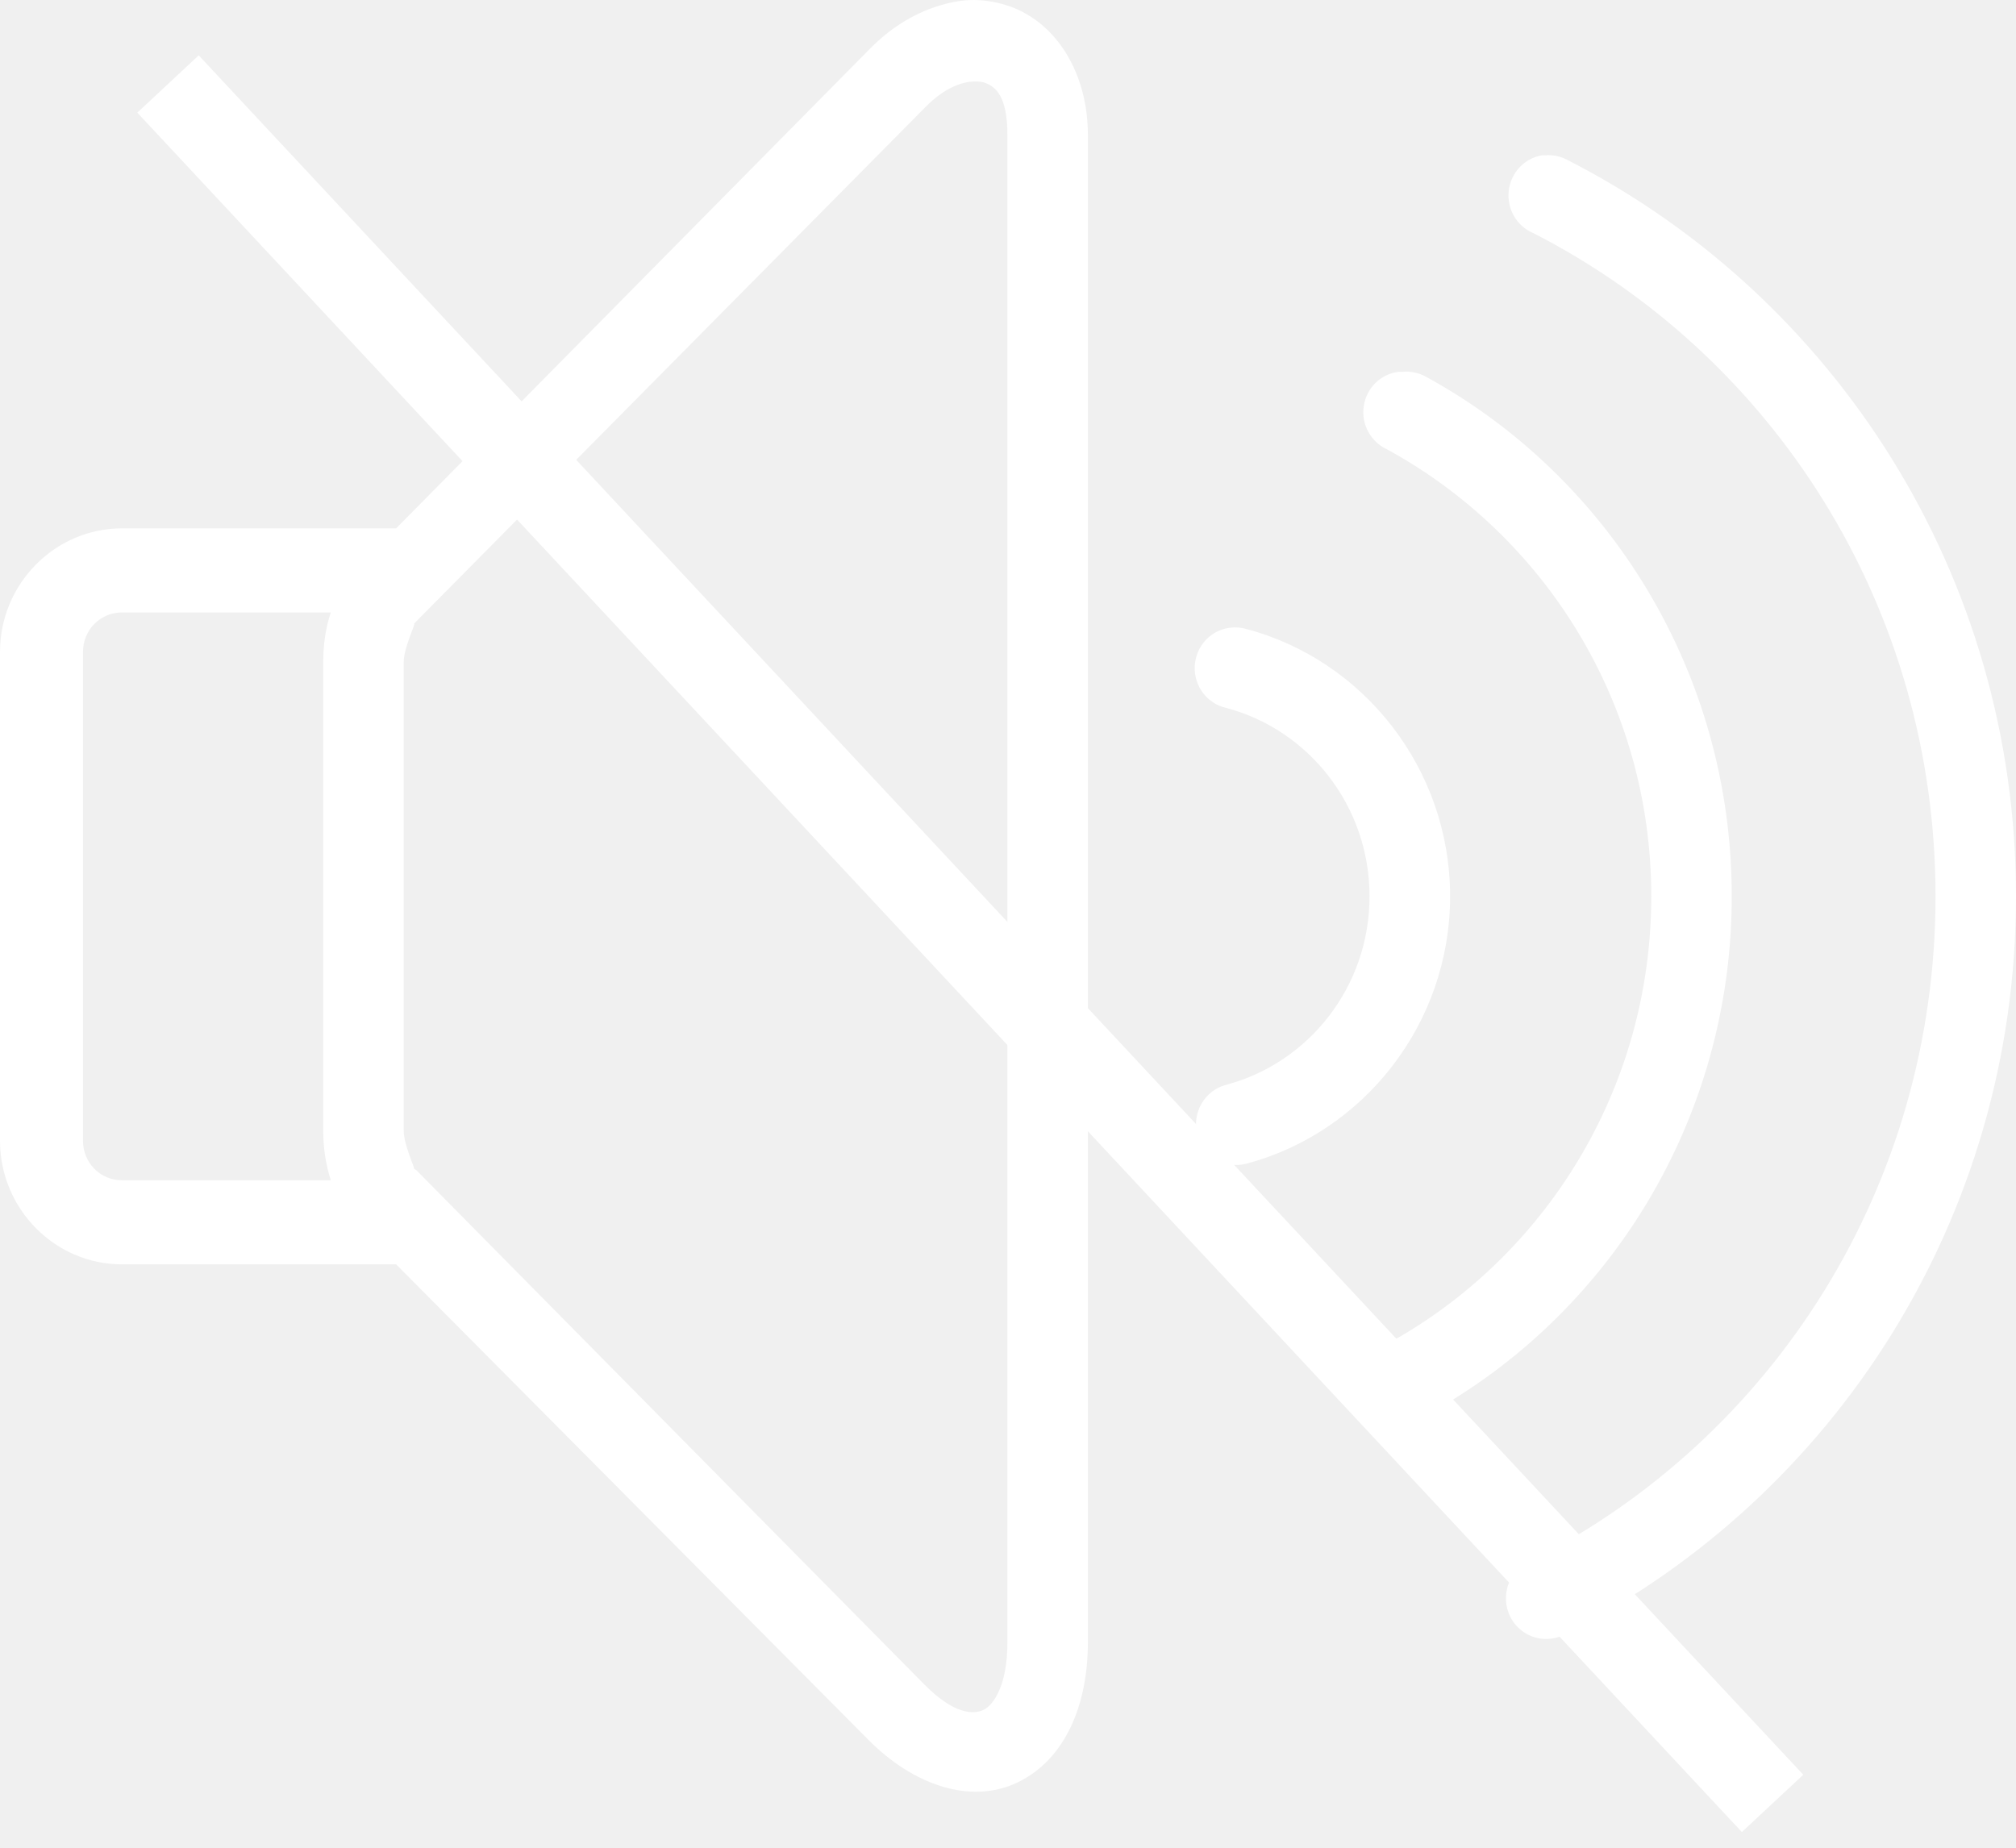
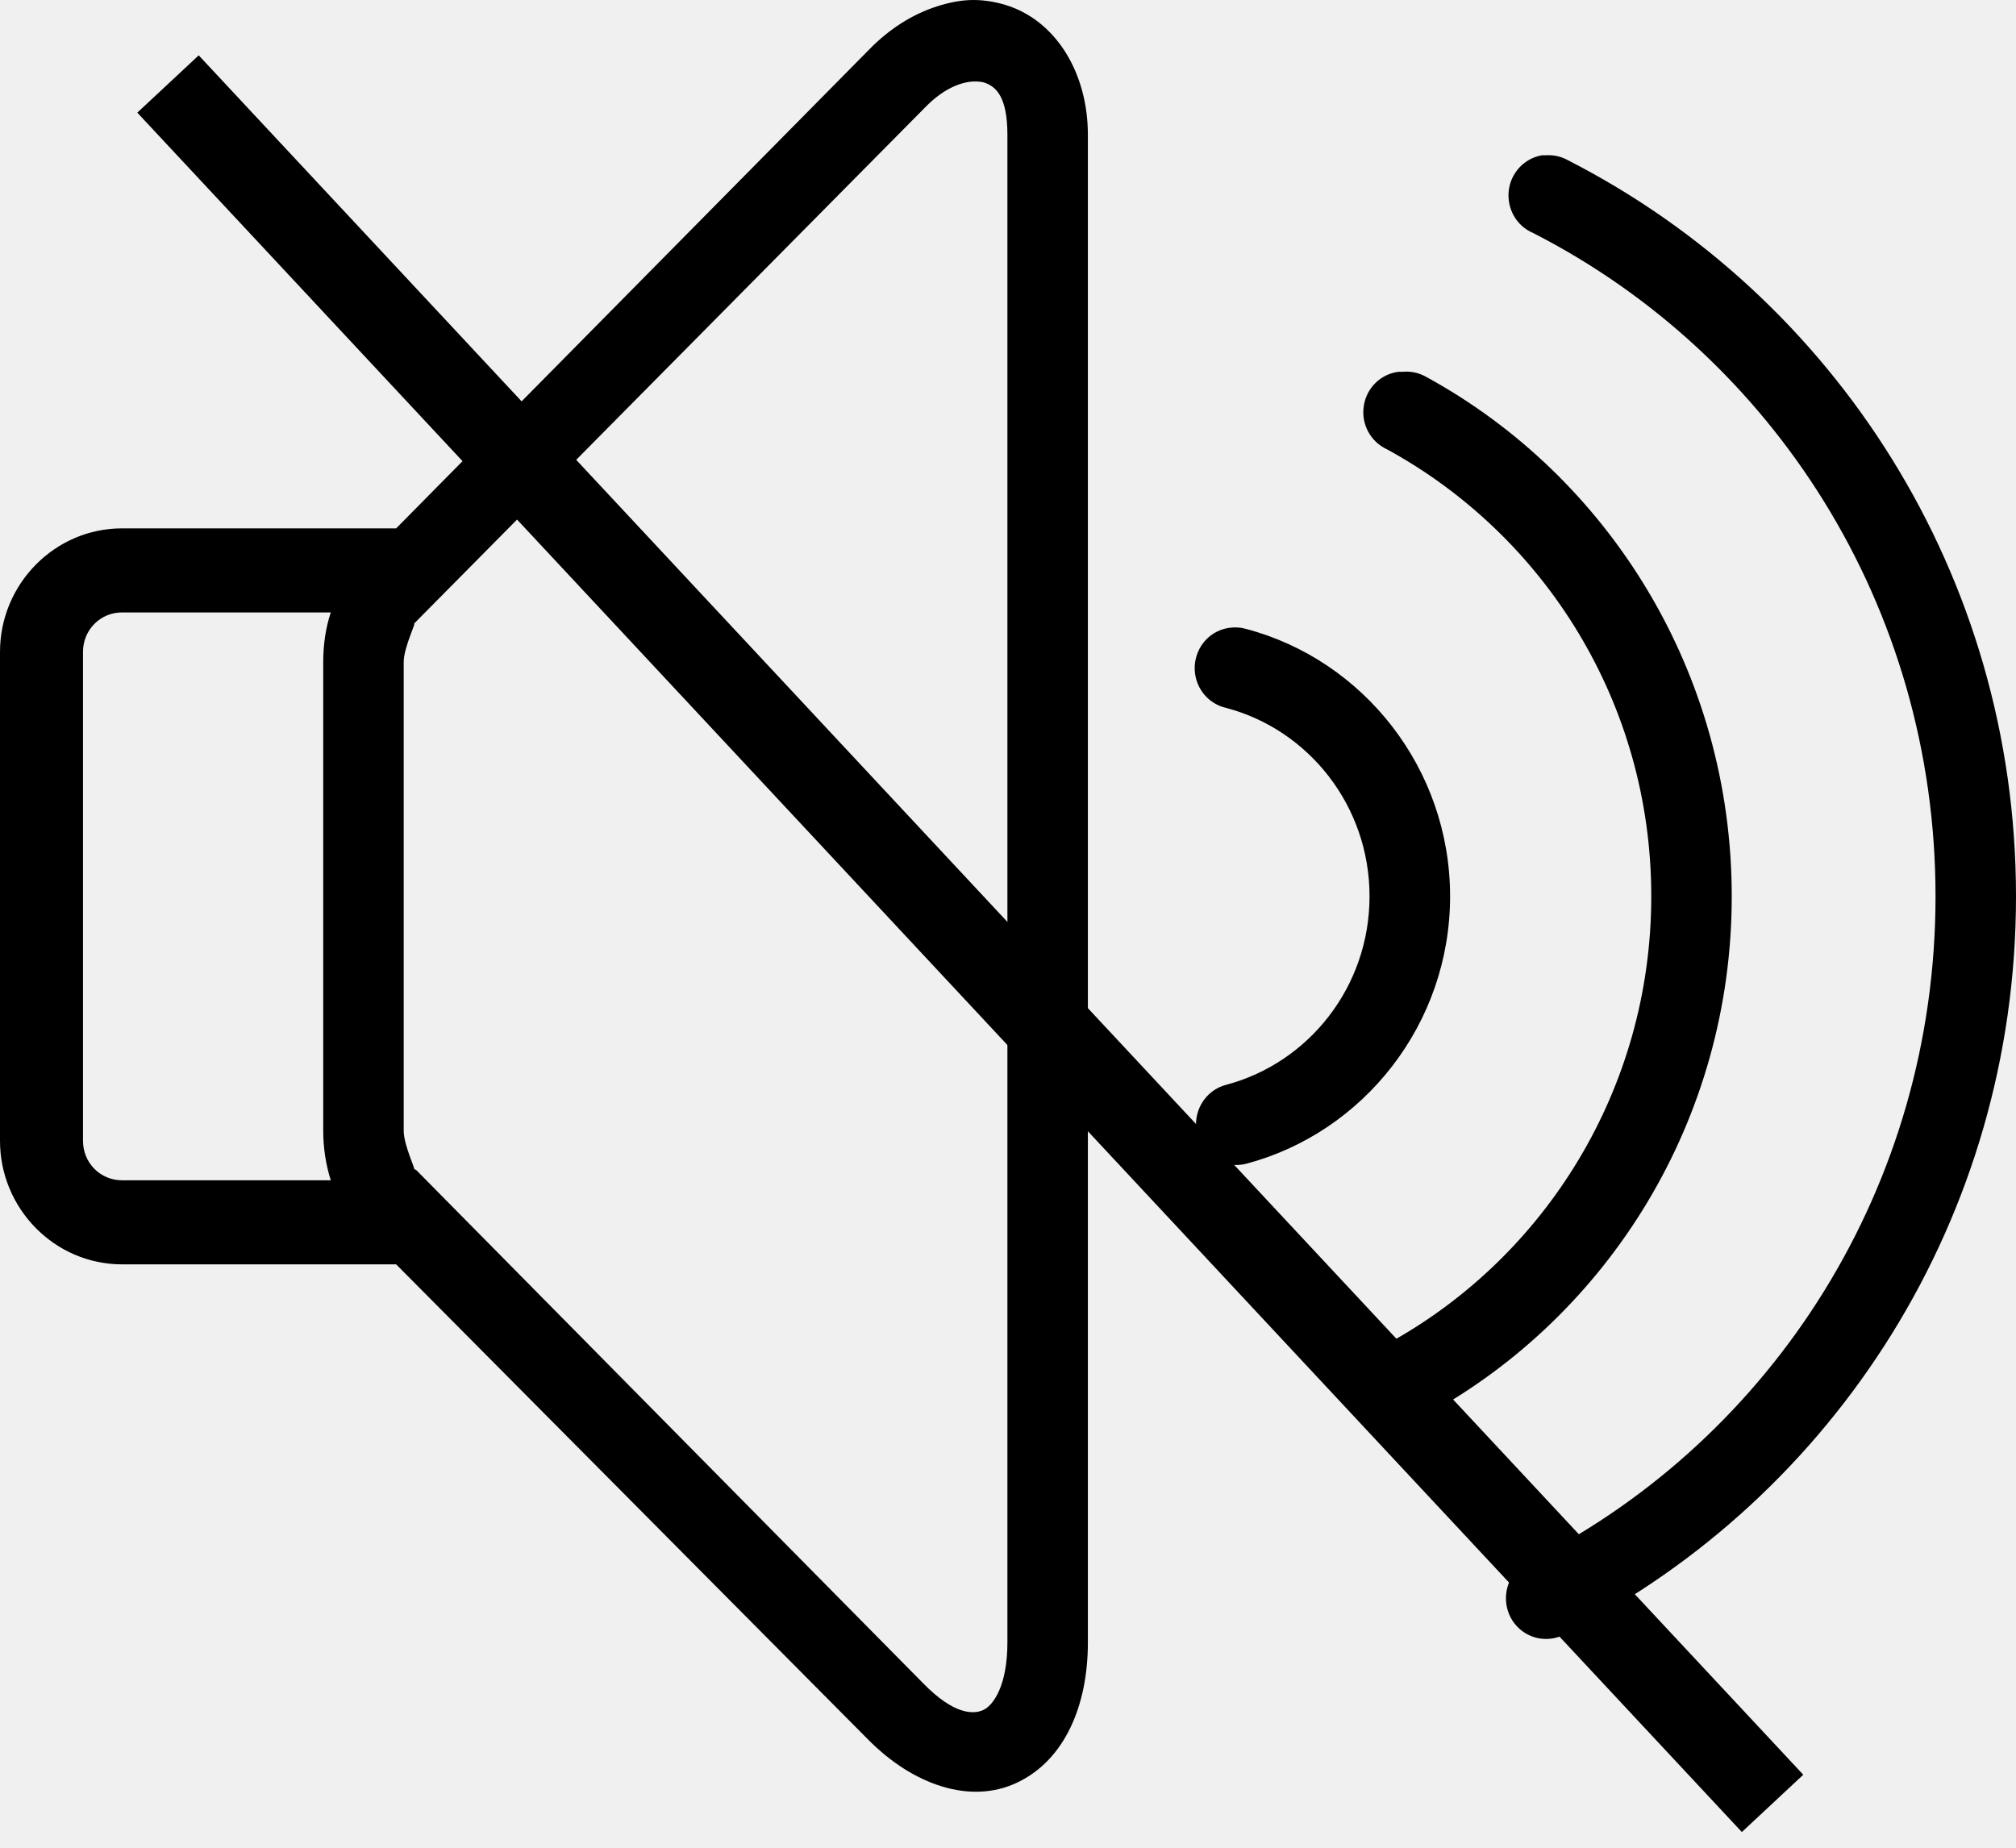
<svg xmlns="http://www.w3.org/2000/svg" viewBox="0 0 24 22" version="1.1">
-   <g id="06---PLAYER" stroke="none" stroke-width="1" fill="none" fill-rule="evenodd">
-     <g id="Artboard" transform="translate(-415, -266)">
-       <g id="picto24/-sound_mute_big" transform="translate(415, 266)">
-         <path d="M11.588,0 C11.442,0 11.298,0.03 11.154,0.076 C10.864,0.169 10.587,0.343 10.346,0.591 L4.716,6.291 L1.452,6.291 C0.653,6.291 0,6.953 0,7.762 L0,13.583 C0,14.392 0.653,15.054 1.452,15.054 L4.716,15.054 L10.331,20.708 C10.866,21.252 11.553,21.491 12.112,21.223 C12.676,20.954 12.951,20.306 12.951,19.556 L12.951,1.607 C12.951,0.879 12.584,0.275 12.022,0.076 C11.882,0.027 11.734,0 11.588,0 Z M11.603,0.97 C11.652,0.97 11.689,0.974 11.723,0.985 C11.86,1.033 11.993,1.156 11.993,1.607 L11.993,19.556 C11.993,20.073 11.824,20.304 11.708,20.359 C11.592,20.414 11.358,20.42 10.989,20.041 L4.956,13.932 C4.946,13.926 4.935,13.92 4.926,13.917 C4.961,13.949 4.806,13.642 4.806,13.462 L4.806,7.883 C4.806,7.703 4.967,7.392 4.926,7.428 C4.937,7.419 4.946,7.409 4.956,7.398 L11.019,1.273 C11.244,1.044 11.455,0.972 11.603,0.97 Z M18.356,1.849 C18.146,1.885 17.985,2.058 17.961,2.272 C17.938,2.486 18.054,2.691 18.251,2.774 C21.101,4.23 23.042,7.214 23.042,10.672 C23.042,14.131 21.101,17.115 18.251,18.571 C18.075,18.631 17.951,18.79 17.931,18.976 C17.91,19.164 17.998,19.346 18.157,19.444 C18.314,19.541 18.515,19.537 18.67,19.435 C21.833,17.818 24,14.502 24,10.672 C24,6.843 21.833,3.527 18.67,1.91 C18.588,1.863 18.494,1.842 18.4,1.849 C18.386,1.849 18.371,1.849 18.356,1.849 Z M16.649,4.427 C16.435,4.453 16.265,4.622 16.235,4.838 C16.203,5.052 16.318,5.262 16.514,5.351 C18.384,6.373 19.658,8.366 19.658,10.672 C19.658,12.971 18.389,14.97 16.529,15.993 C16.297,16.122 16.213,16.418 16.342,16.653 C16.469,16.888 16.761,16.973 16.993,16.842 C19.153,15.654 20.616,13.333 20.616,10.672 C20.616,8.004 19.149,5.673 16.978,4.487 C16.892,4.438 16.793,4.417 16.694,4.427 C16.679,4.427 16.664,4.427 16.649,4.427 Z M1.452,7.292 L3.938,7.292 C3.876,7.477 3.848,7.68 3.848,7.883 L3.848,13.462 C3.848,13.665 3.878,13.865 3.938,14.053 L1.452,14.053 C1.194,14.053 0.988,13.845 0.988,13.583 L0.988,7.762 C0.988,7.5 1.194,7.292 1.452,7.292 Z M14.643,7.474 C14.41,7.502 14.235,7.695 14.223,7.932 C14.212,8.167 14.369,8.378 14.598,8.429 C15.578,8.688 16.304,9.594 16.304,10.672 C16.304,11.751 15.578,12.656 14.598,12.916 C14.341,12.982 14.188,13.248 14.253,13.507 C14.319,13.767 14.581,13.922 14.837,13.856 C16.231,13.486 17.263,12.194 17.263,10.672 C17.263,9.151 16.231,7.858 14.837,7.489 C14.774,7.47 14.708,7.466 14.643,7.474 Z" id="Shape" fill="#FFFFFF" fill-rule="nonzero" />
-         <path d="M2,21.472 L21.102,1" id="Path-7" stroke="#FFFFFF" transform="translate(11.55099, 11.23614) scale(-1, 1) translate(-11.55099, -11.23614) " />
+   <g stroke="none" stroke-width="1" fill="none" fill-rule="evenodd">
+     <g transform="translate(-415, -266)">
+       <g transform="translate(415, 266)">
+         <path d="M11.588,0 C11.442,0 11.298,0.03 11.154,0.076 C10.864,0.169 10.587,0.343 10.346,0.591 L4.716,6.291 L1.452,6.291 C0.653,6.291 0,6.953 0,7.762 L0,13.583 C0,14.392 0.653,15.054 1.452,15.054 L4.716,15.054 L10.331,20.708 C10.866,21.252 11.553,21.491 12.112,21.223 C12.676,20.954 12.951,20.306 12.951,19.556 L12.951,1.607 C12.951,0.879 12.584,0.275 12.022,0.076 C11.882,0.027 11.734,0 11.588,0 Z M11.603,0.97 C11.652,0.97 11.689,0.974 11.723,0.985 C11.86,1.033 11.993,1.156 11.993,1.607 L11.993,19.556 C11.993,20.073 11.824,20.304 11.708,20.359 C11.592,20.414 11.358,20.42 10.989,20.041 L4.956,13.932 C4.946,13.926 4.935,13.92 4.926,13.917 C4.961,13.949 4.806,13.642 4.806,13.462 L4.806,7.883 C4.806,7.703 4.967,7.392 4.926,7.428 C4.937,7.419 4.946,7.409 4.956,7.398 L11.019,1.273 C11.244,1.044 11.455,0.972 11.603,0.97 Z M18.356,1.849 C18.146,1.885 17.985,2.058 17.961,2.272 C17.938,2.486 18.054,2.691 18.251,2.774 C21.101,4.23 23.042,7.214 23.042,10.672 C23.042,14.131 21.101,17.115 18.251,18.571 C18.075,18.631 17.951,18.79 17.931,18.976 C17.91,19.164 17.998,19.346 18.157,19.444 C18.314,19.541 18.515,19.537 18.67,19.435 C21.833,17.818 24,14.502 24,10.672 C24,6.843 21.833,3.527 18.67,1.91 C18.588,1.863 18.494,1.842 18.4,1.849 C18.386,1.849 18.371,1.849 18.356,1.849 Z M16.649,4.427 C16.435,4.453 16.265,4.622 16.235,4.838 C16.203,5.052 16.318,5.262 16.514,5.351 C18.384,6.373 19.658,8.366 19.658,10.672 C19.658,12.971 18.389,14.97 16.529,15.993 C16.297,16.122 16.213,16.418 16.342,16.653 C16.469,16.888 16.761,16.973 16.993,16.842 C19.153,15.654 20.616,13.333 20.616,10.672 C20.616,8.004 19.149,5.673 16.978,4.487 C16.892,4.438 16.793,4.417 16.694,4.427 C16.679,4.427 16.664,4.427 16.649,4.427 Z M1.452,7.292 L3.938,7.292 C3.876,7.477 3.848,7.68 3.848,7.883 L3.848,13.462 C3.848,13.665 3.878,13.865 3.938,14.053 L1.452,14.053 C1.194,14.053 0.988,13.845 0.988,13.583 L0.988,7.762 C0.988,7.5 1.194,7.292 1.452,7.292 Z M14.643,7.474 C14.41,7.502 14.235,7.695 14.223,7.932 C14.212,8.167 14.369,8.378 14.598,8.429 C15.578,8.688 16.304,9.594 16.304,10.672 C16.304,11.751 15.578,12.656 14.598,12.916 C14.341,12.982 14.188,13.248 14.253,13.507 C14.319,13.767 14.581,13.922 14.837,13.856 C16.231,13.486 17.263,12.194 17.263,10.672 C17.263,9.151 16.231,7.858 14.837,7.489 C14.774,7.47 14.708,7.466 14.643,7.474 Z" fill="currentColor" fill-rule="nonzero" />
+         <path d="M2,21.472 L21.102,1" id="Path-7" stroke="currentColor" transform="translate(11.55099, 11.23614) scale(-1, 1) translate(-11.55099, -11.23614) " />
      </g>
    </g>
  </g>
</svg>
